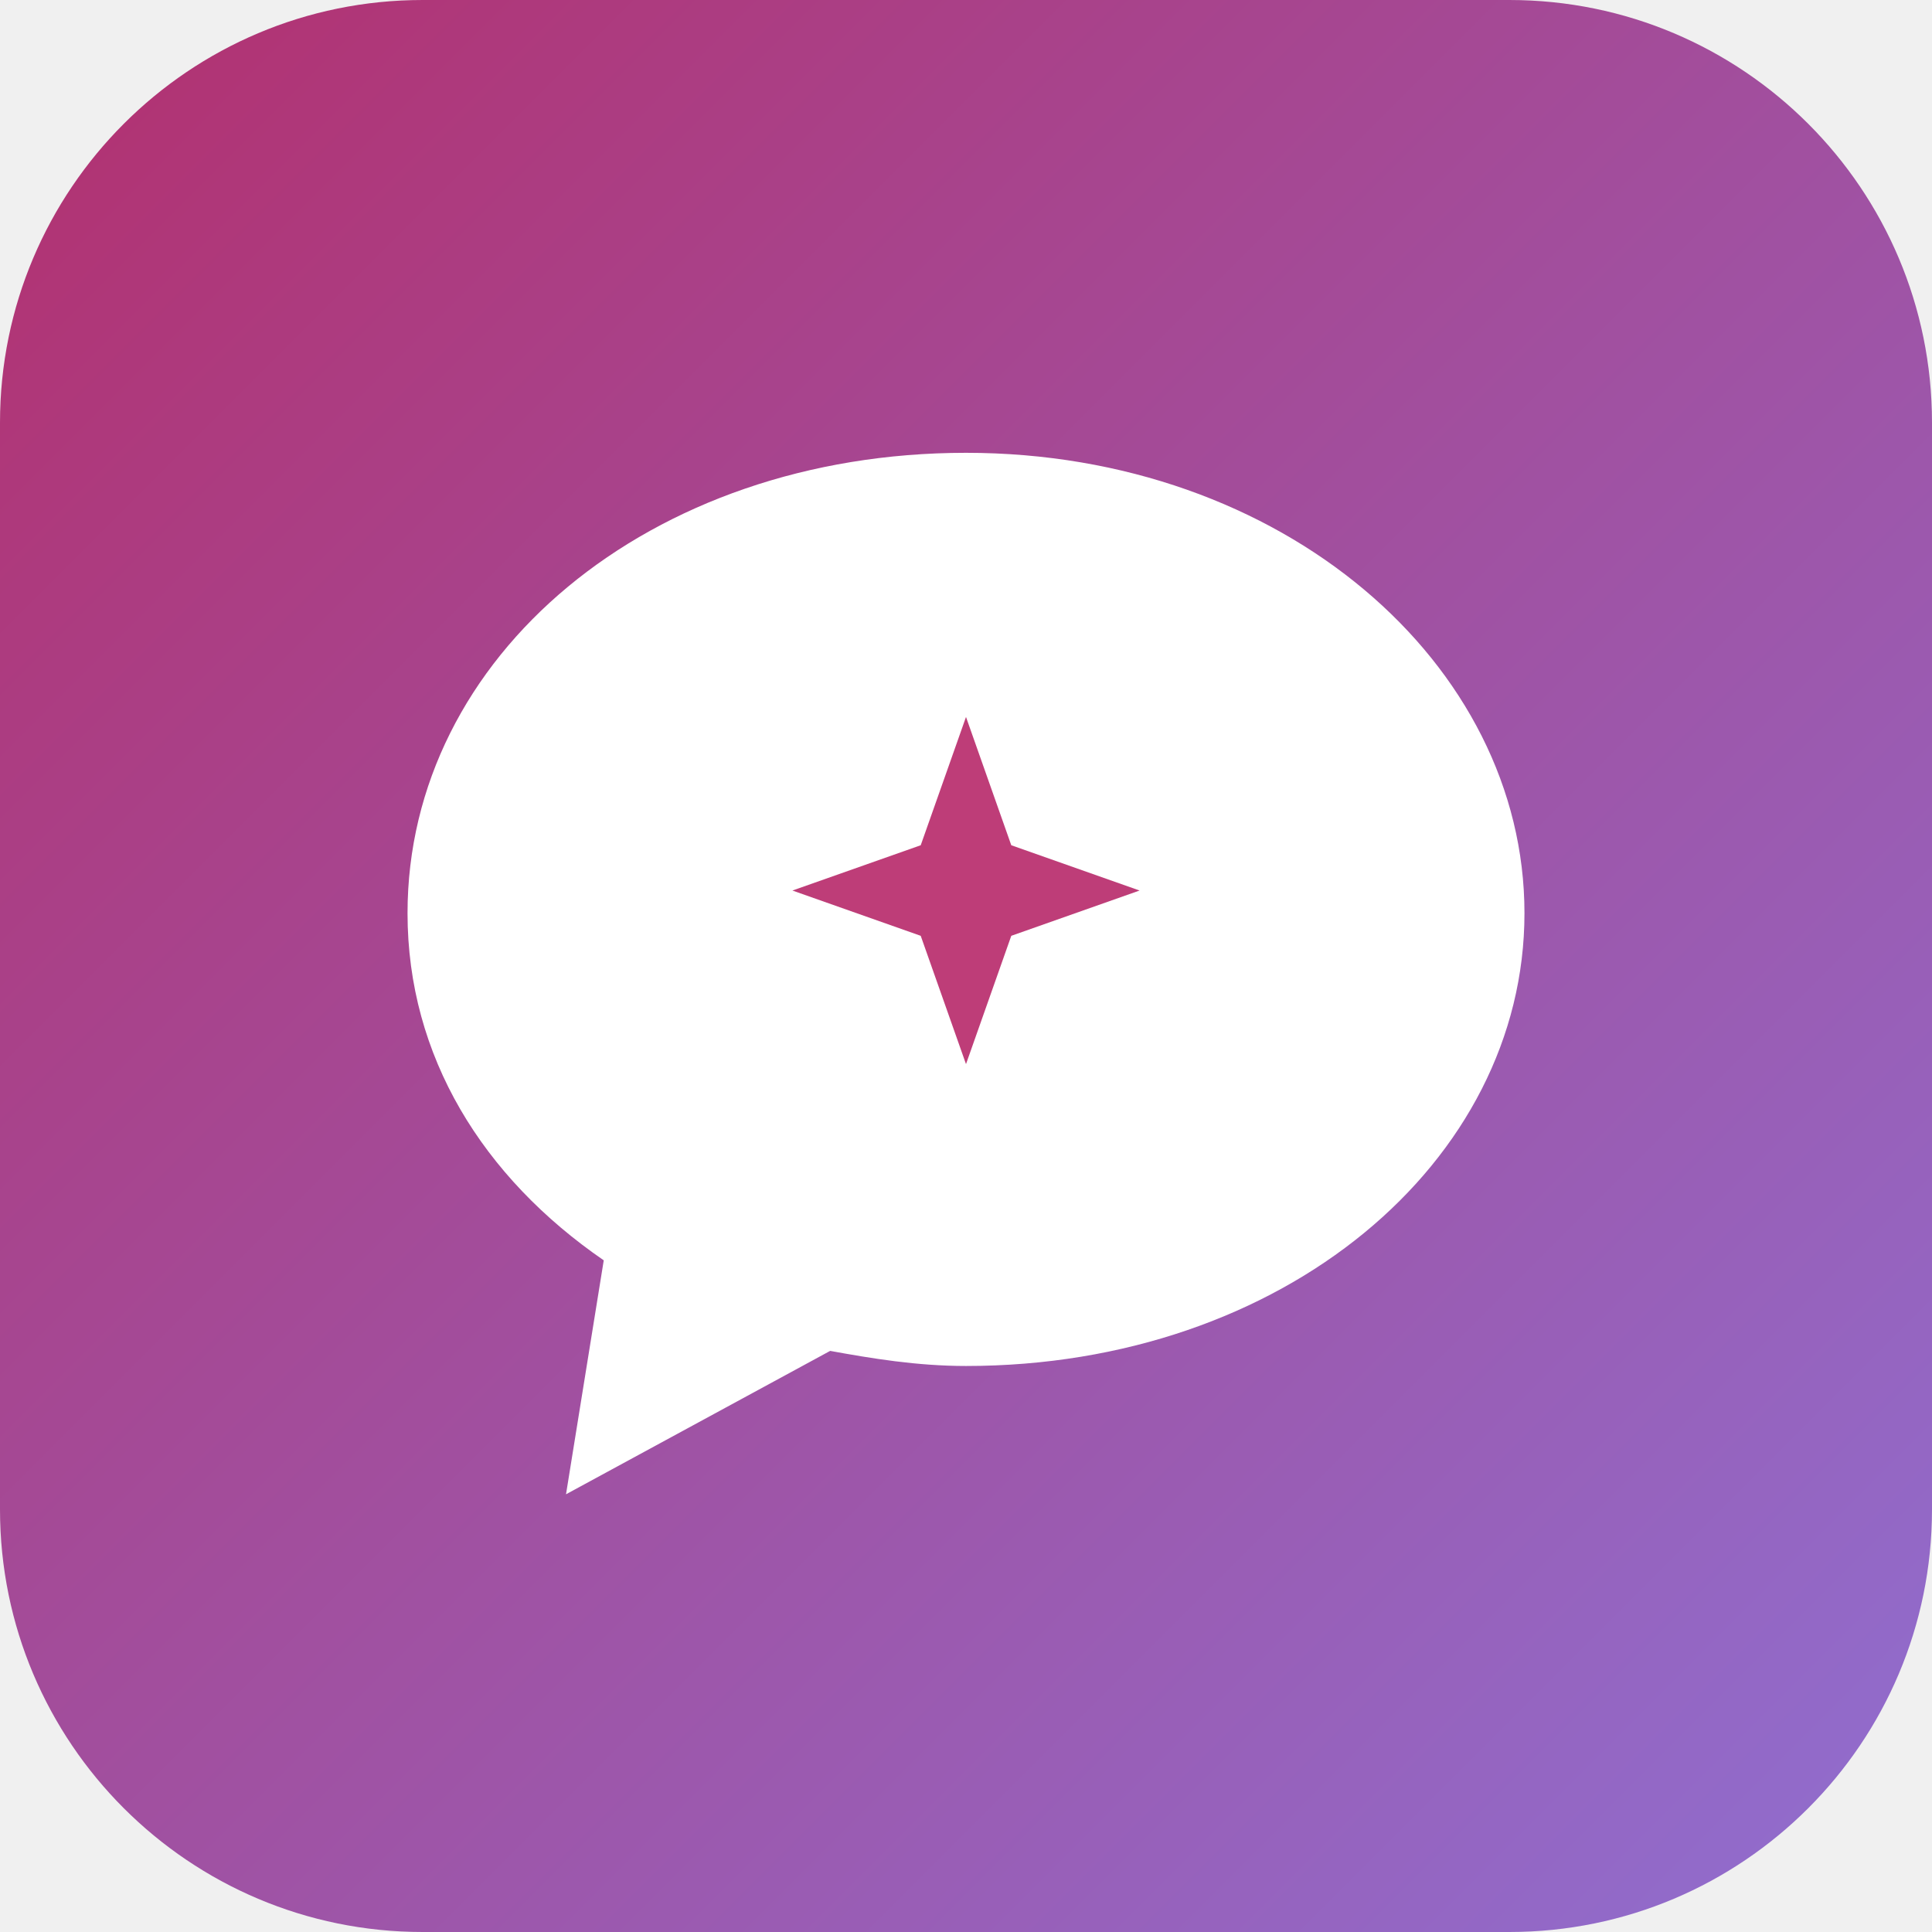
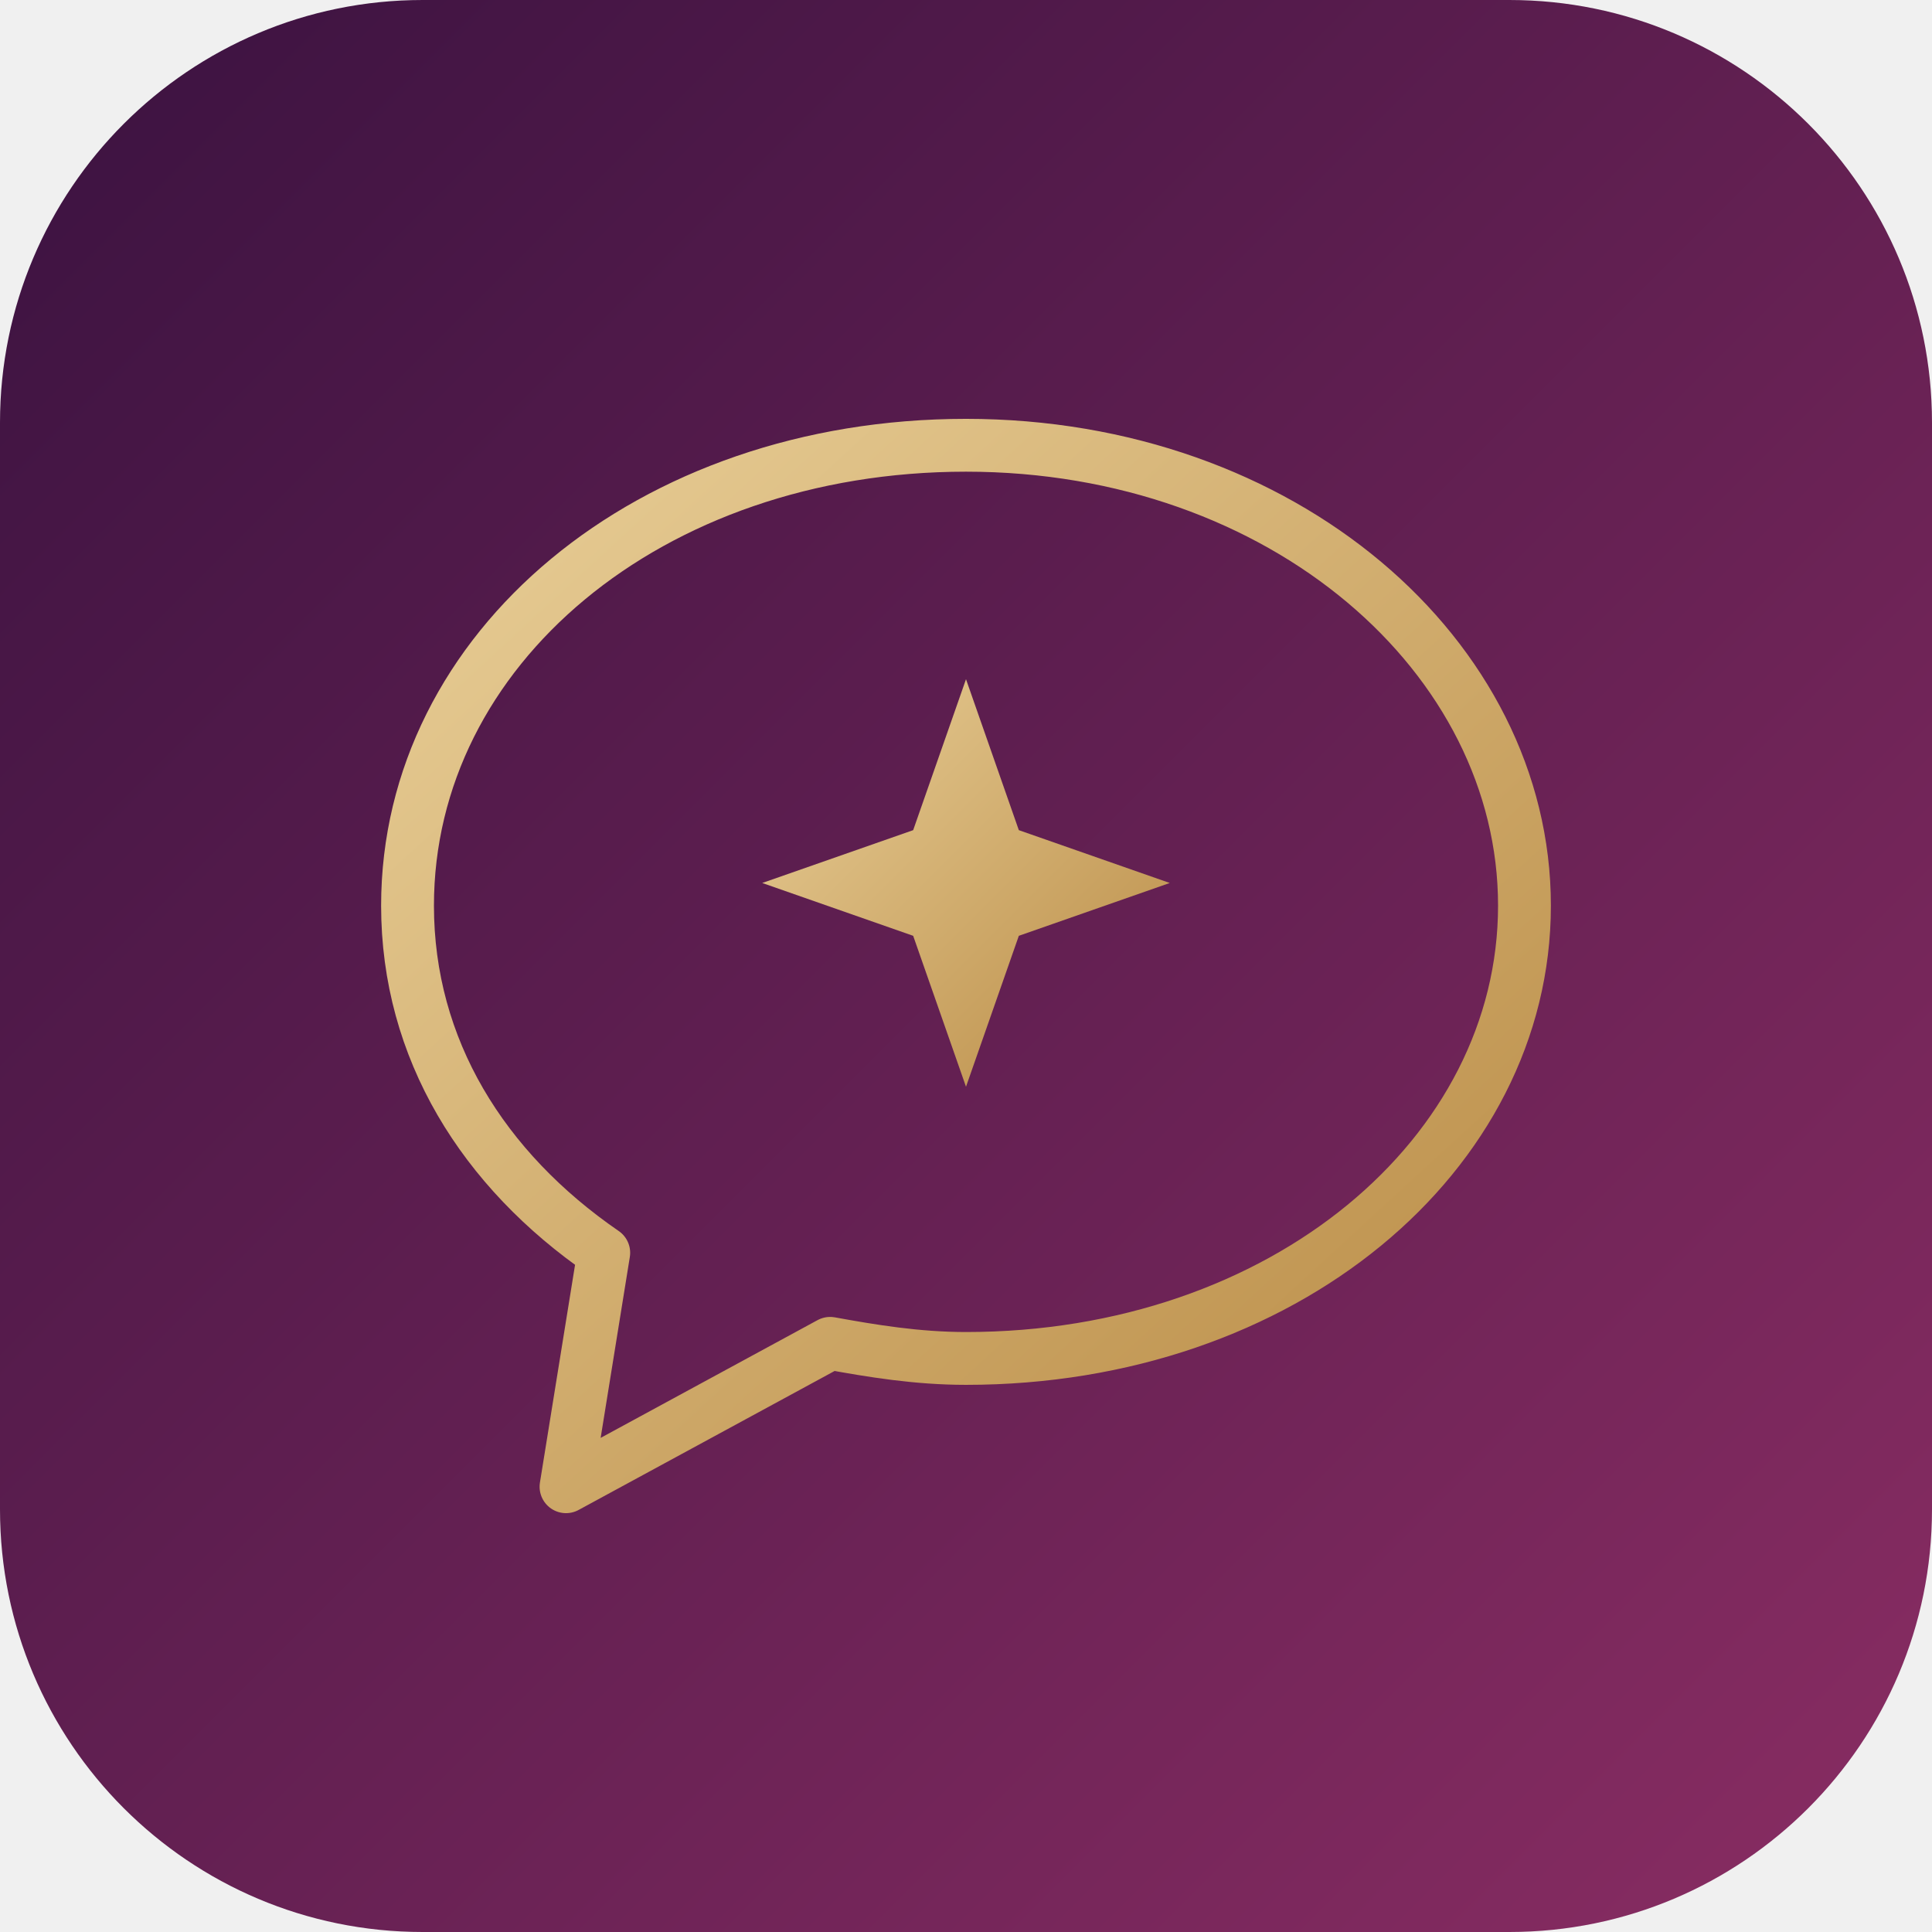
<svg xmlns="http://www.w3.org/2000/svg" viewBox="0 0 512 512">
  <defs>
    <linearGradient id="g" x1="0" y1="0" x2="1" y2="1">
-       <stop offset="0" stop-color="#B3306E" />
-       <stop offset="1" stop-color="#8F6FD1" />
+       <stop offset="0" stop-color="#3A1240" />
+       <stop offset="1" stop-color="#8A2D63" />
+     </linearGradient>
+     <linearGradient id="o" x1="0" y1="0" x2="1" y2="1">
+       <stop offset="0" stop-color="#E9CF98" />
+       <stop offset="1" stop-color="#B98B45" />
    </linearGradient>
  </defs>
  <rect width="512" height="512" rx="112" fill="url(#g)" />
-   <path d="M256 120c-84 0-148 54-148 122 0 38 20 70 52 92l-10 62 70-38c11 2 23 4 36 4 84 0 148-54 148-120S340 120 256 120z" fill="#fff" />
-   <path d="M256 190l12 34 34 12-34 12-12 34-12-34-34-12 34-12z" fill="#BE3D78" />
+   <path d="M256 118c-84 0-148 54-148 122 0 38 20 70 52 92l-10 62 70-38c11 2 23 4 36 4 84 0 148-54 148-120S340 118 256 118z" fill="none" stroke="url(#o)" stroke-width="14" stroke-linejoin="round" />
+   <path d="M256 180l14 40 40 14-40 14-14 40-14-40-40-14 40-14z" fill="url(#o)" />
</svg>
